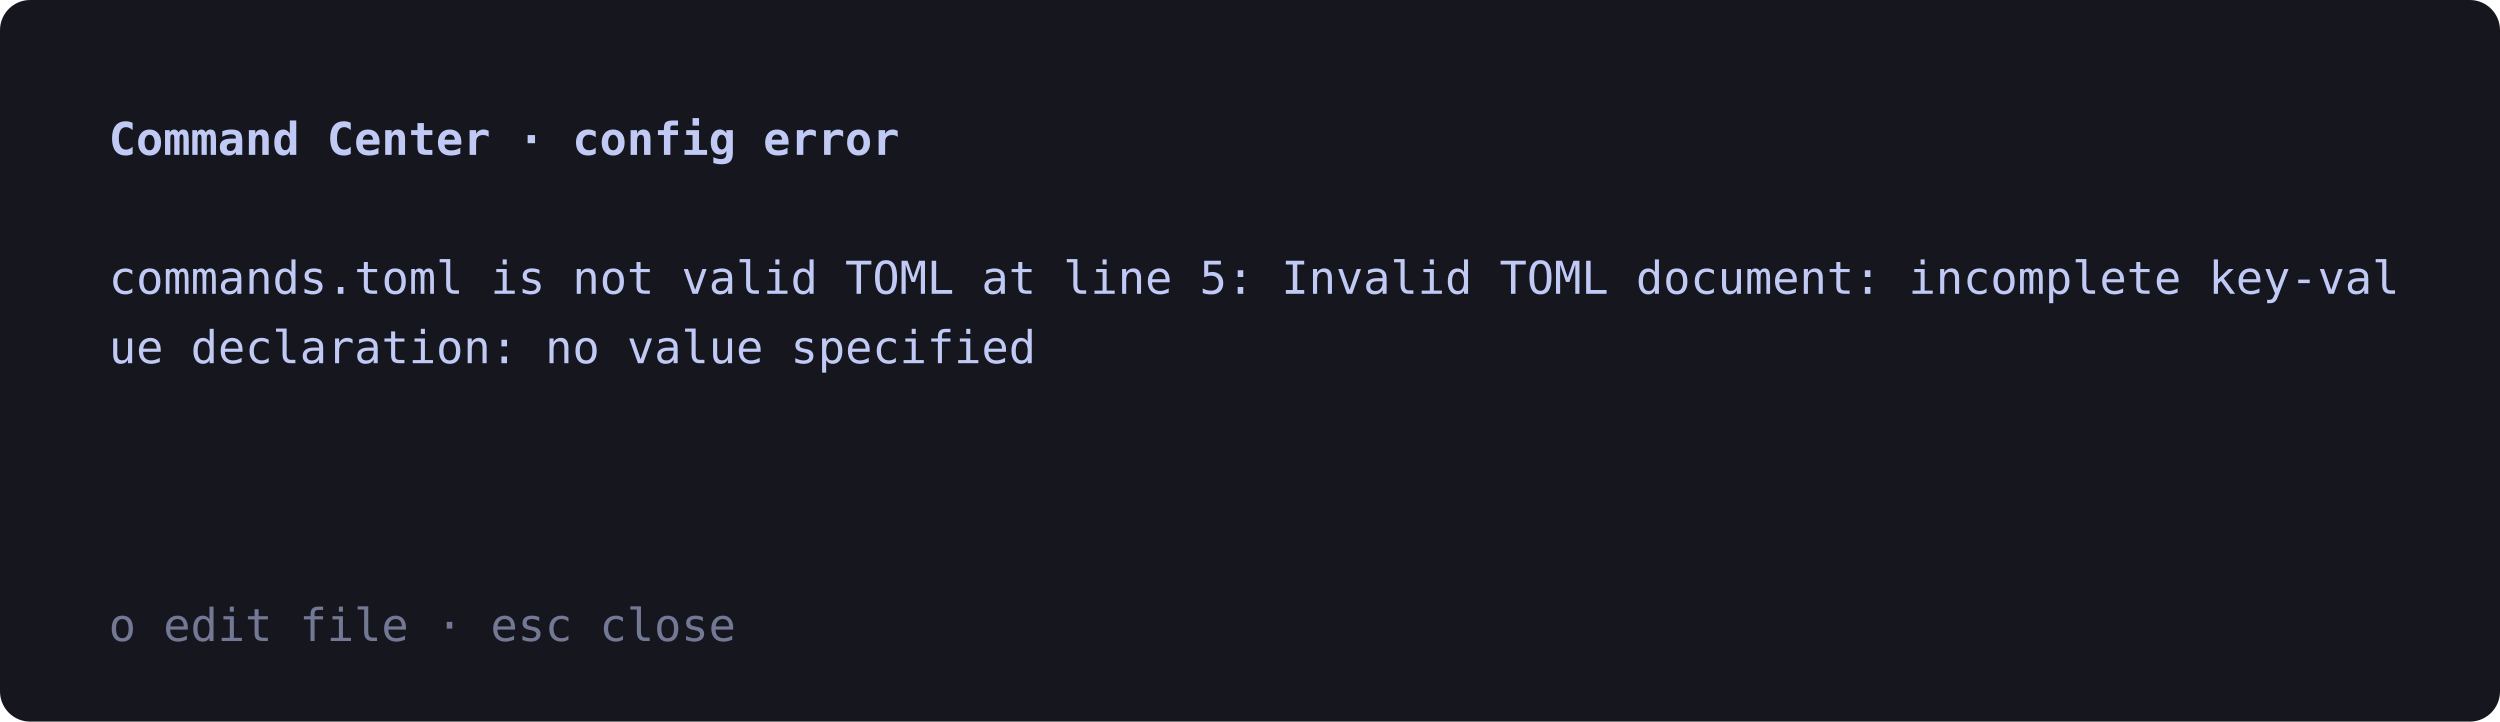
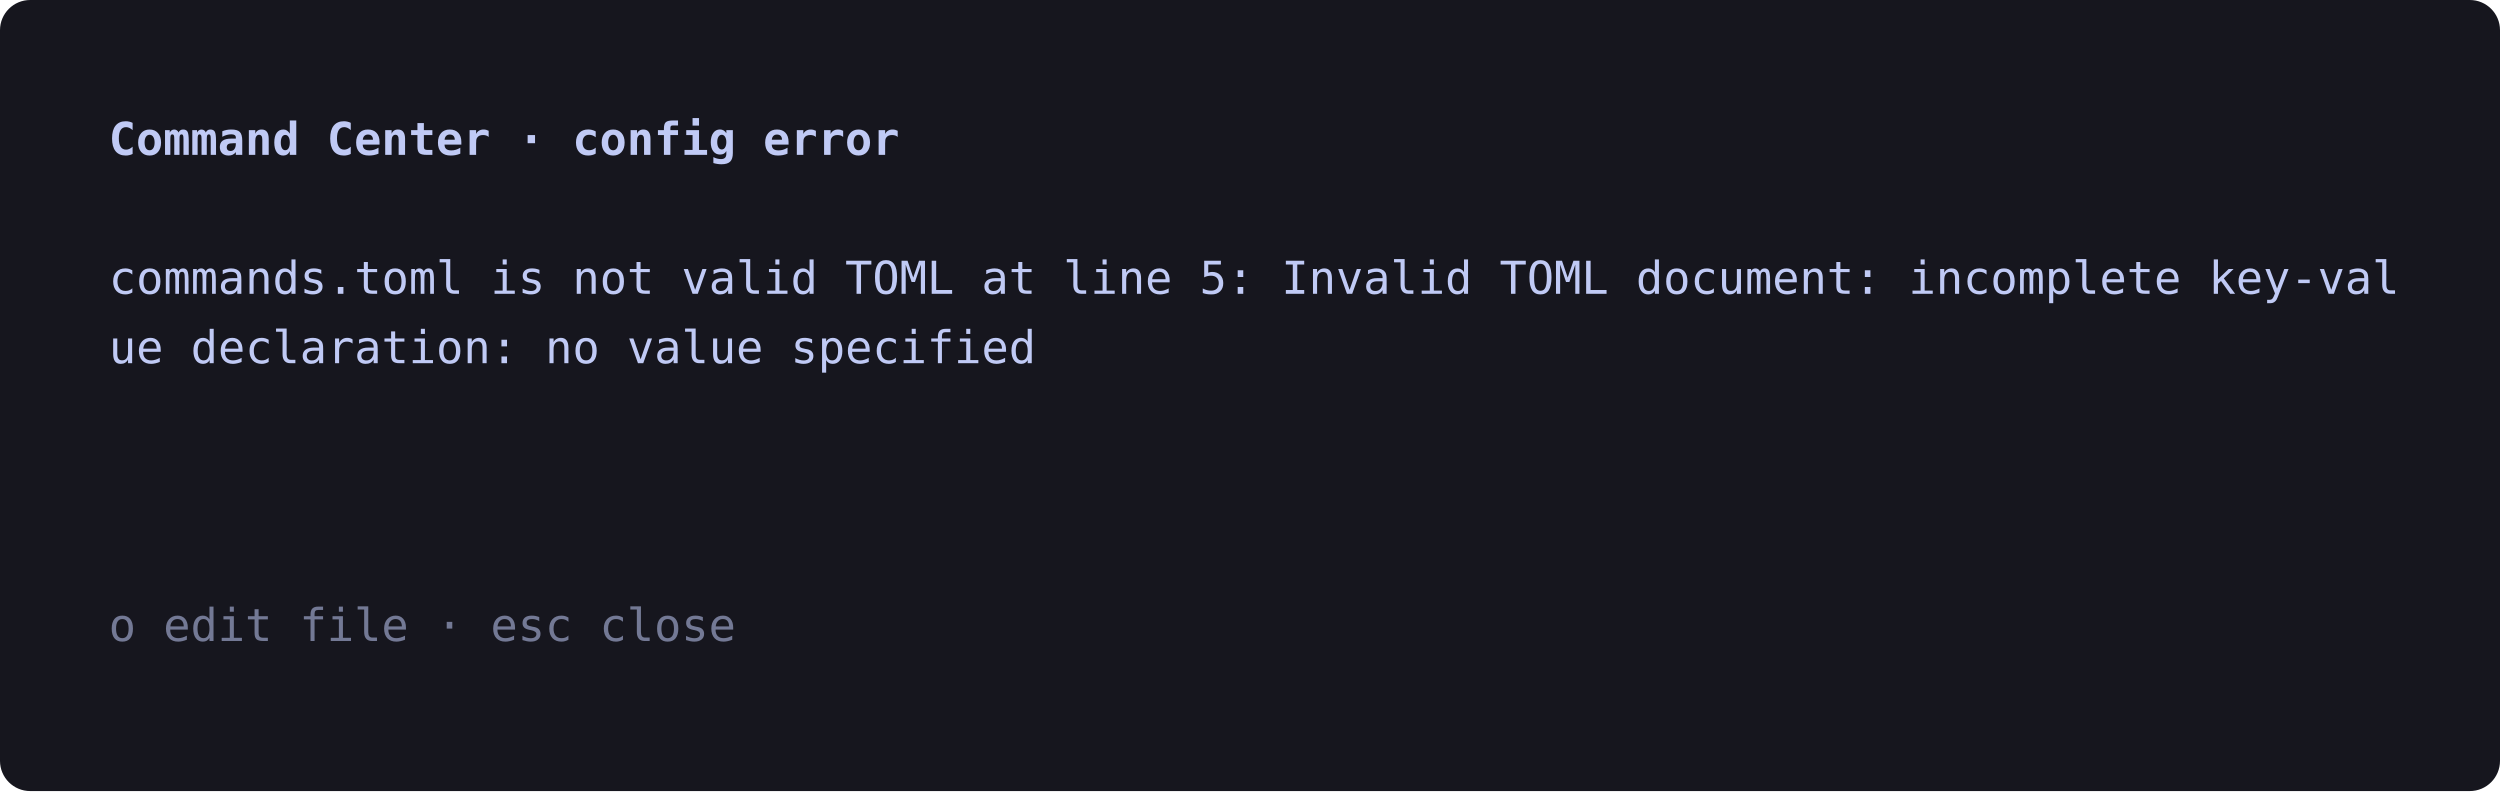
- <svg xmlns="http://www.w3.org/2000/svg" width="828" height="239" viewBox="0 0 828 239" font-family="ui-monospace, SFMono-Regular, 'SF Mono', Menlo, Consolas, 'DejaVu Sans Mono', 'Apple SD Gothic Neo', monospace" font-size="15.0">
-   <rect width="828" height="239" rx="10.0" fill="#16161e" />
+ <svg xmlns="http://www.w3.org/2000/svg" width="828" height="262" viewBox="0 0 828 262" font-family="ui-monospace, SFMono-Regular, 'SF Mono', Menlo, Consolas, 'DejaVu Sans Mono', 'Apple SD Gothic Neo', monospace" font-size="15.0">
+   <rect width="828" height="262" rx="10.0" fill="#16161e" />
  <text x="36.00" y="51.30" fill="#c0caf5" font-weight="600" xml:space="preserve">Command Center · config error</text>
  <text x="18.00" y="97.30" fill="#c0caf5" xml:space="preserve">  commands.toml is not valid TOML at line 5: Invalid TOML document: incomplete key-val</text>
  <text x="18.00" y="120.30" fill="#c0caf5" xml:space="preserve">  ue declaration: no value specified</text>
  <text x="36.00" y="212.30" fill="#c0caf5" opacity="0.55" xml:space="preserve">o edit file · esc close</text>
</svg>
